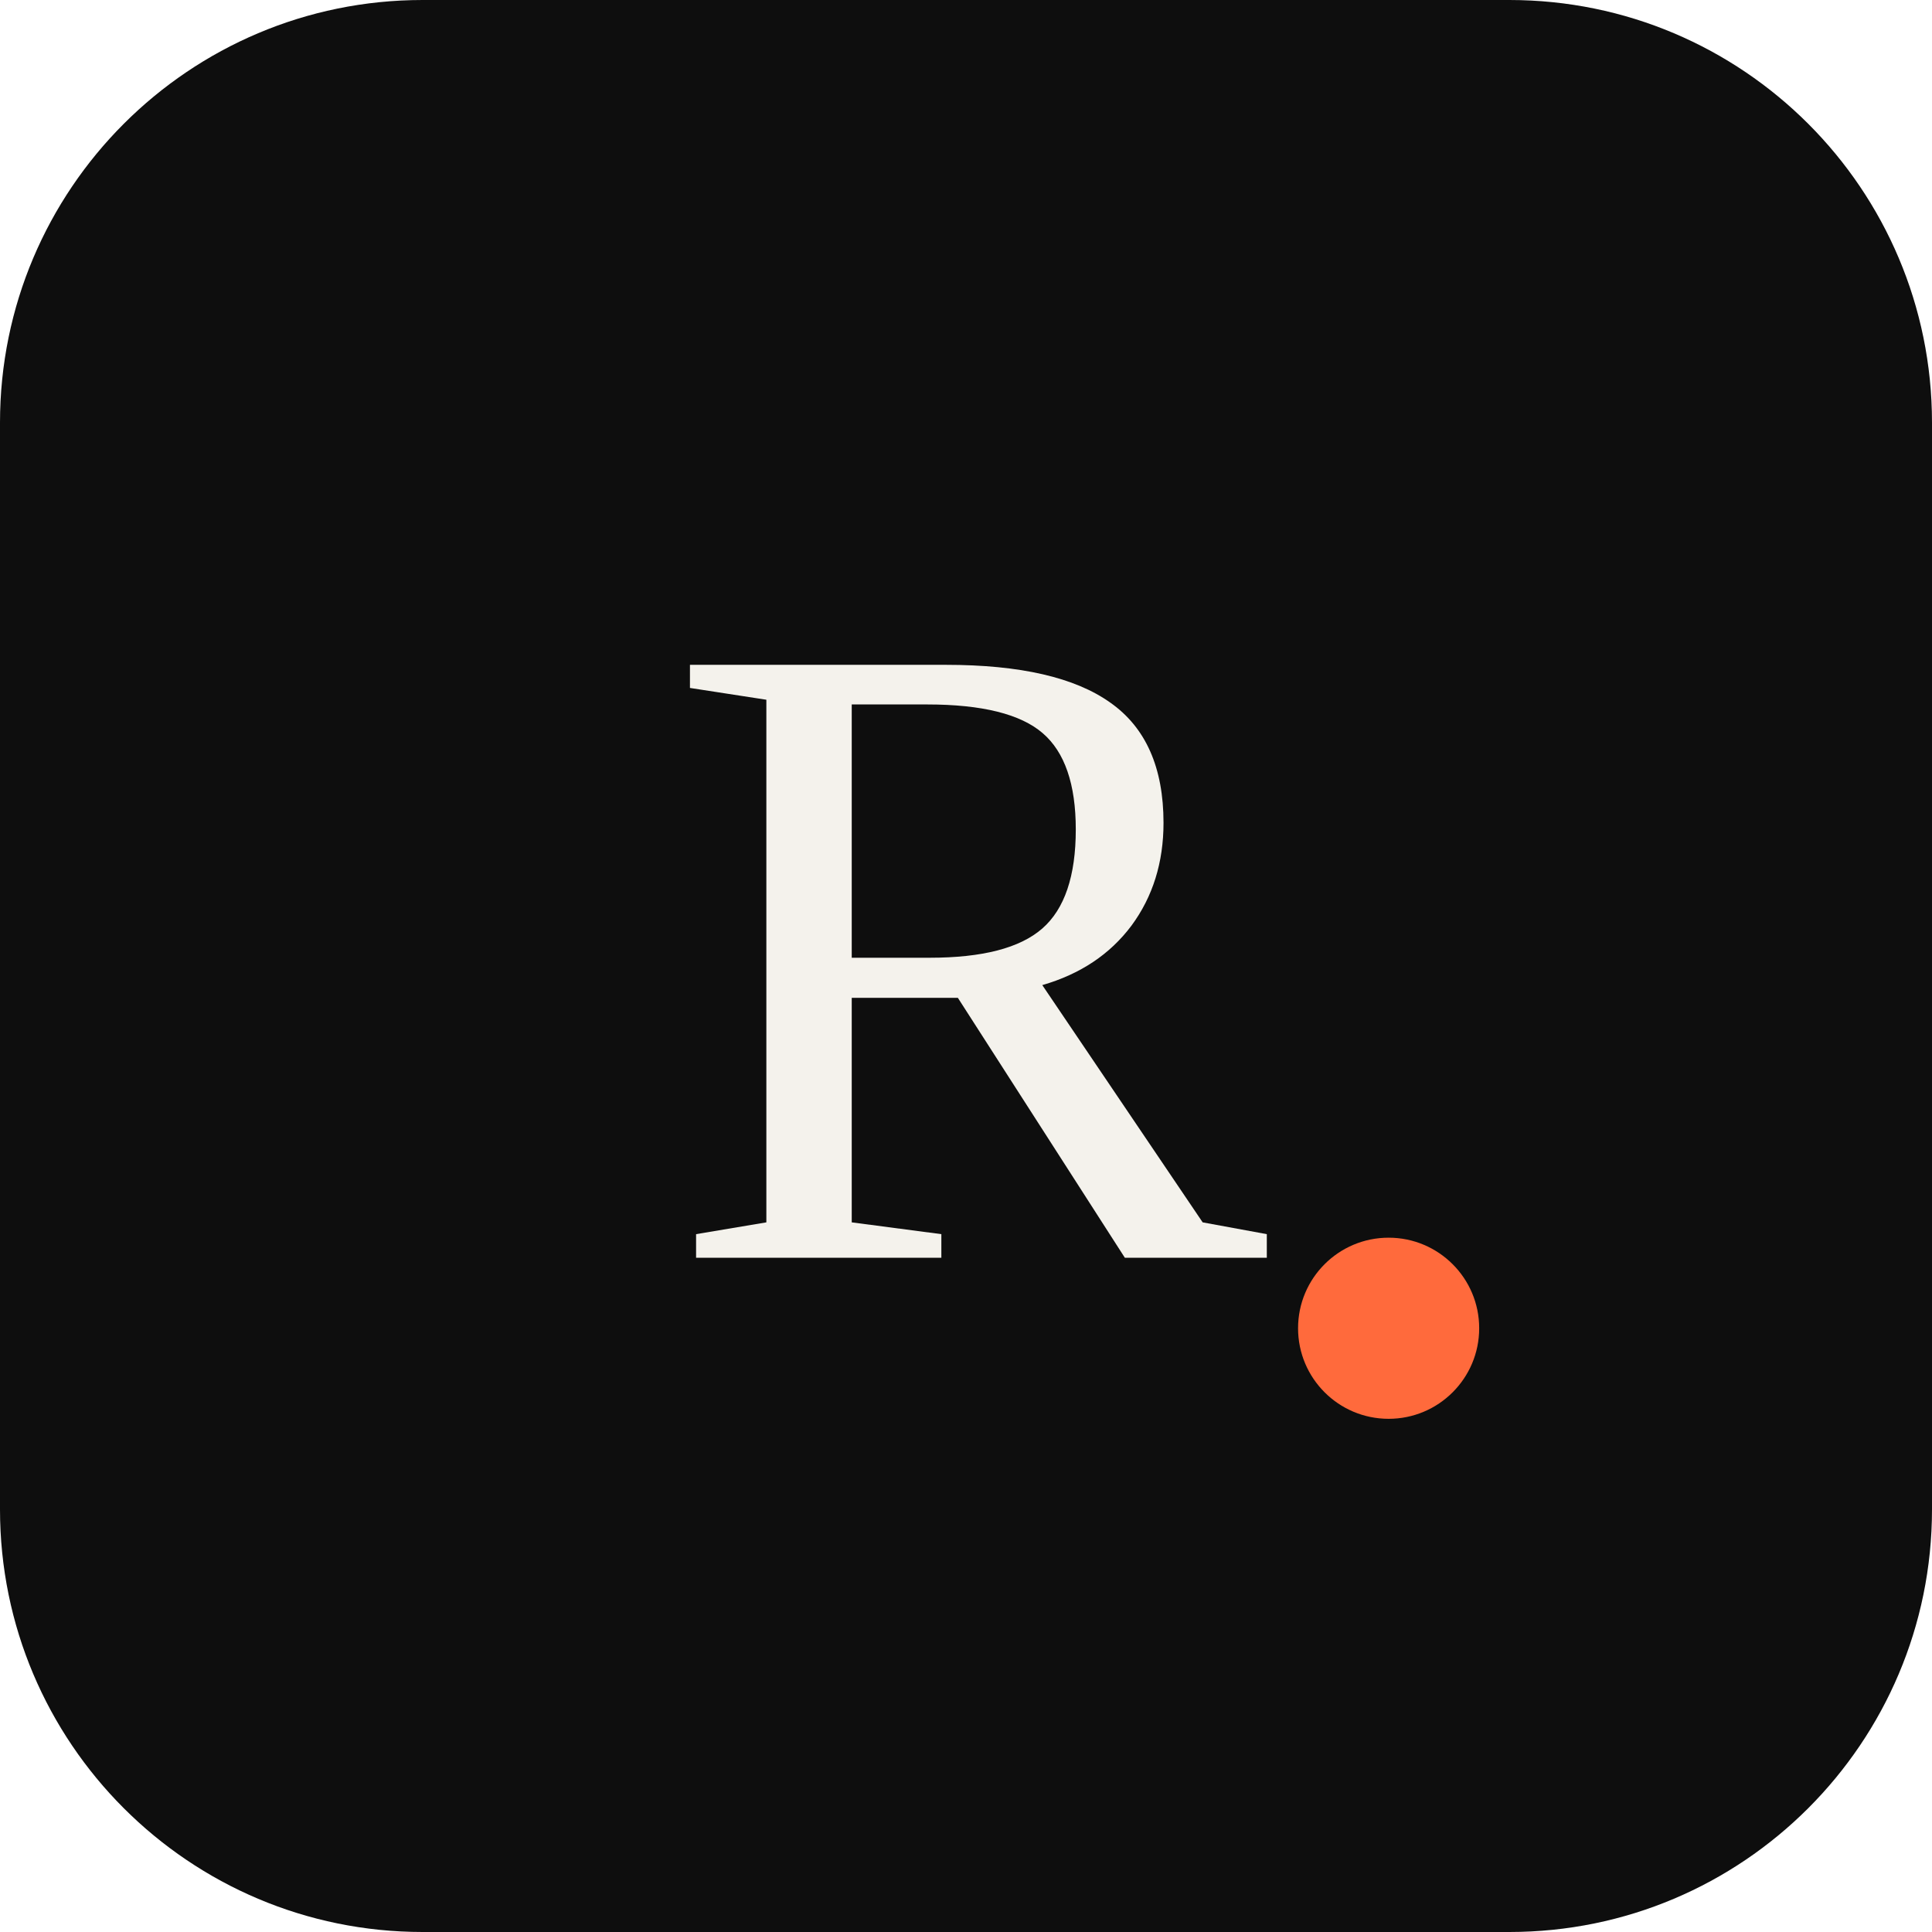
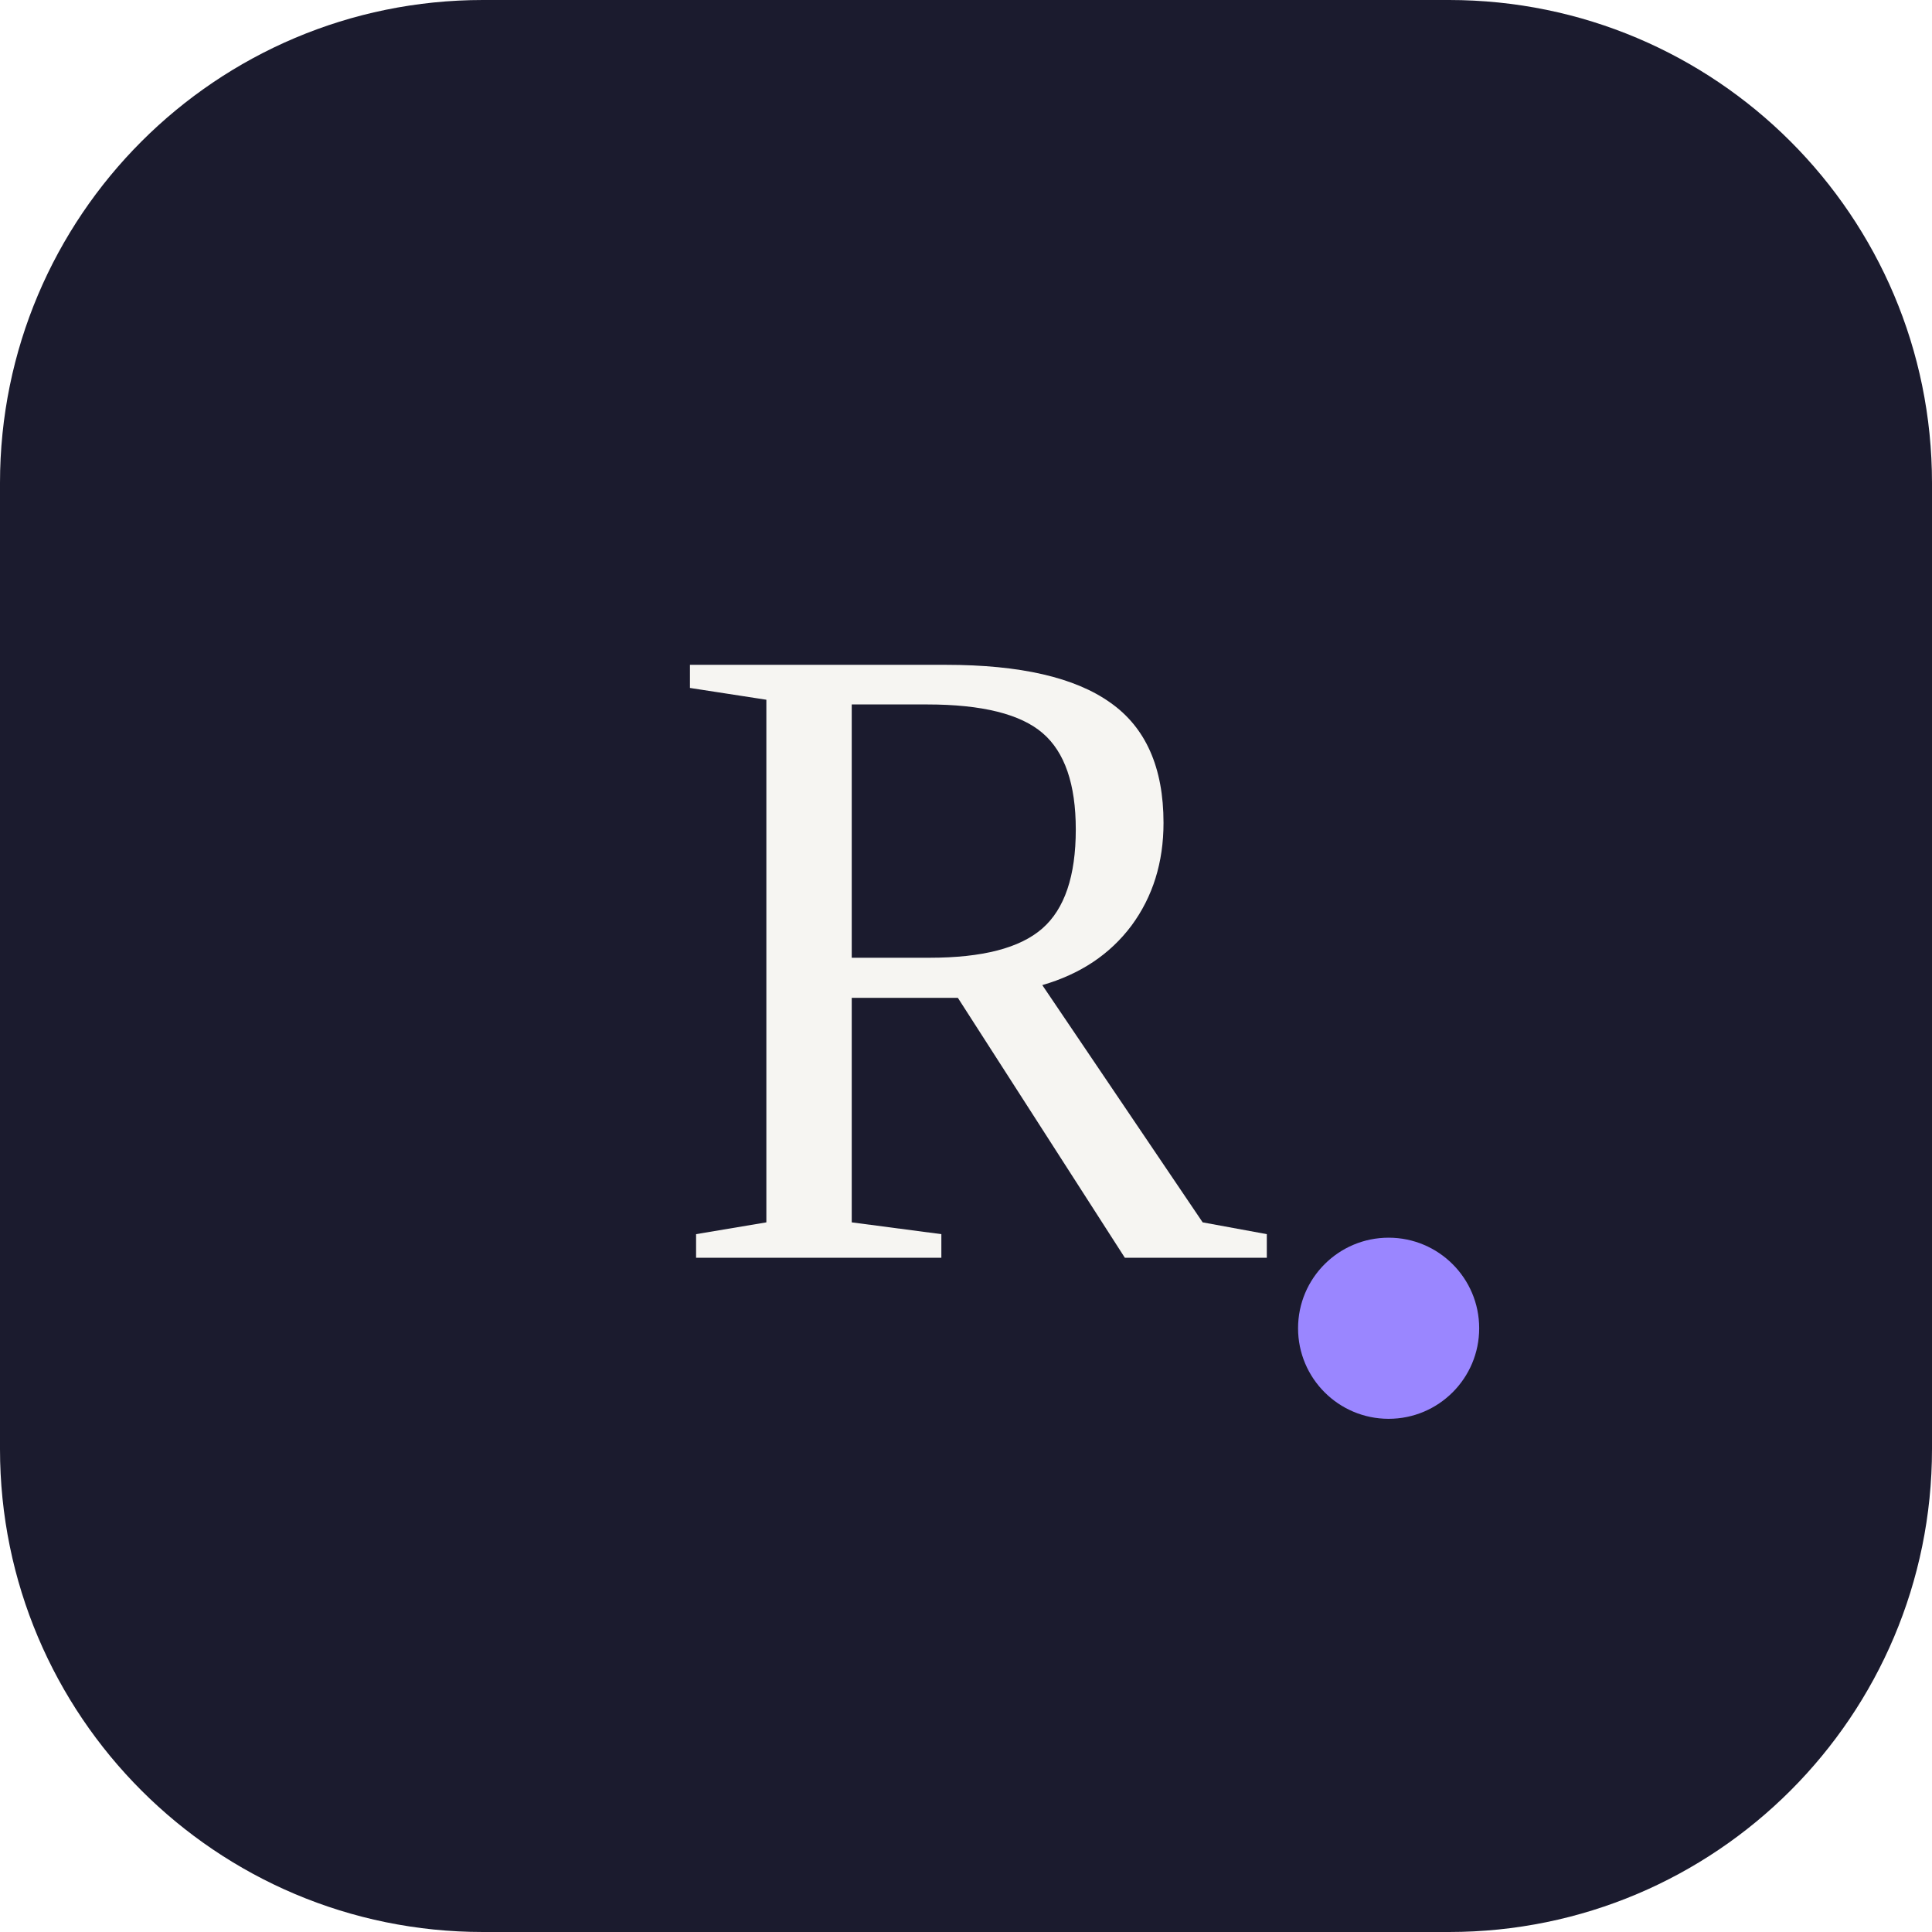
<svg xmlns="http://www.w3.org/2000/svg" viewBox="0 0 64 64">
-   <rect width="64" height="64" rx="14" fill="#0e0e0e" />
-   <text x="50%" y="52%" dy=".05em" text-anchor="middle" dominant-baseline="middle" font-family="Georgia, 'Times New Roman', serif" font-size="30" fill="#f4f2ec">R</text>
-   <circle cx="46" cy="44" r="3" fill="#ff6a3c" />
+   <rect width="64" height="64" rx="16" fill="#1b1b2e" />
+   <text x="50%" y="52%" dy=".05em" text-anchor="middle" dominant-baseline="middle" font-family="Georgia, 'Times New Roman', serif" font-size="30" fill="#f6f5f2">R</text>
+   <circle cx="46" cy="44" r="3" fill="#9a86ff" />
</svg>
